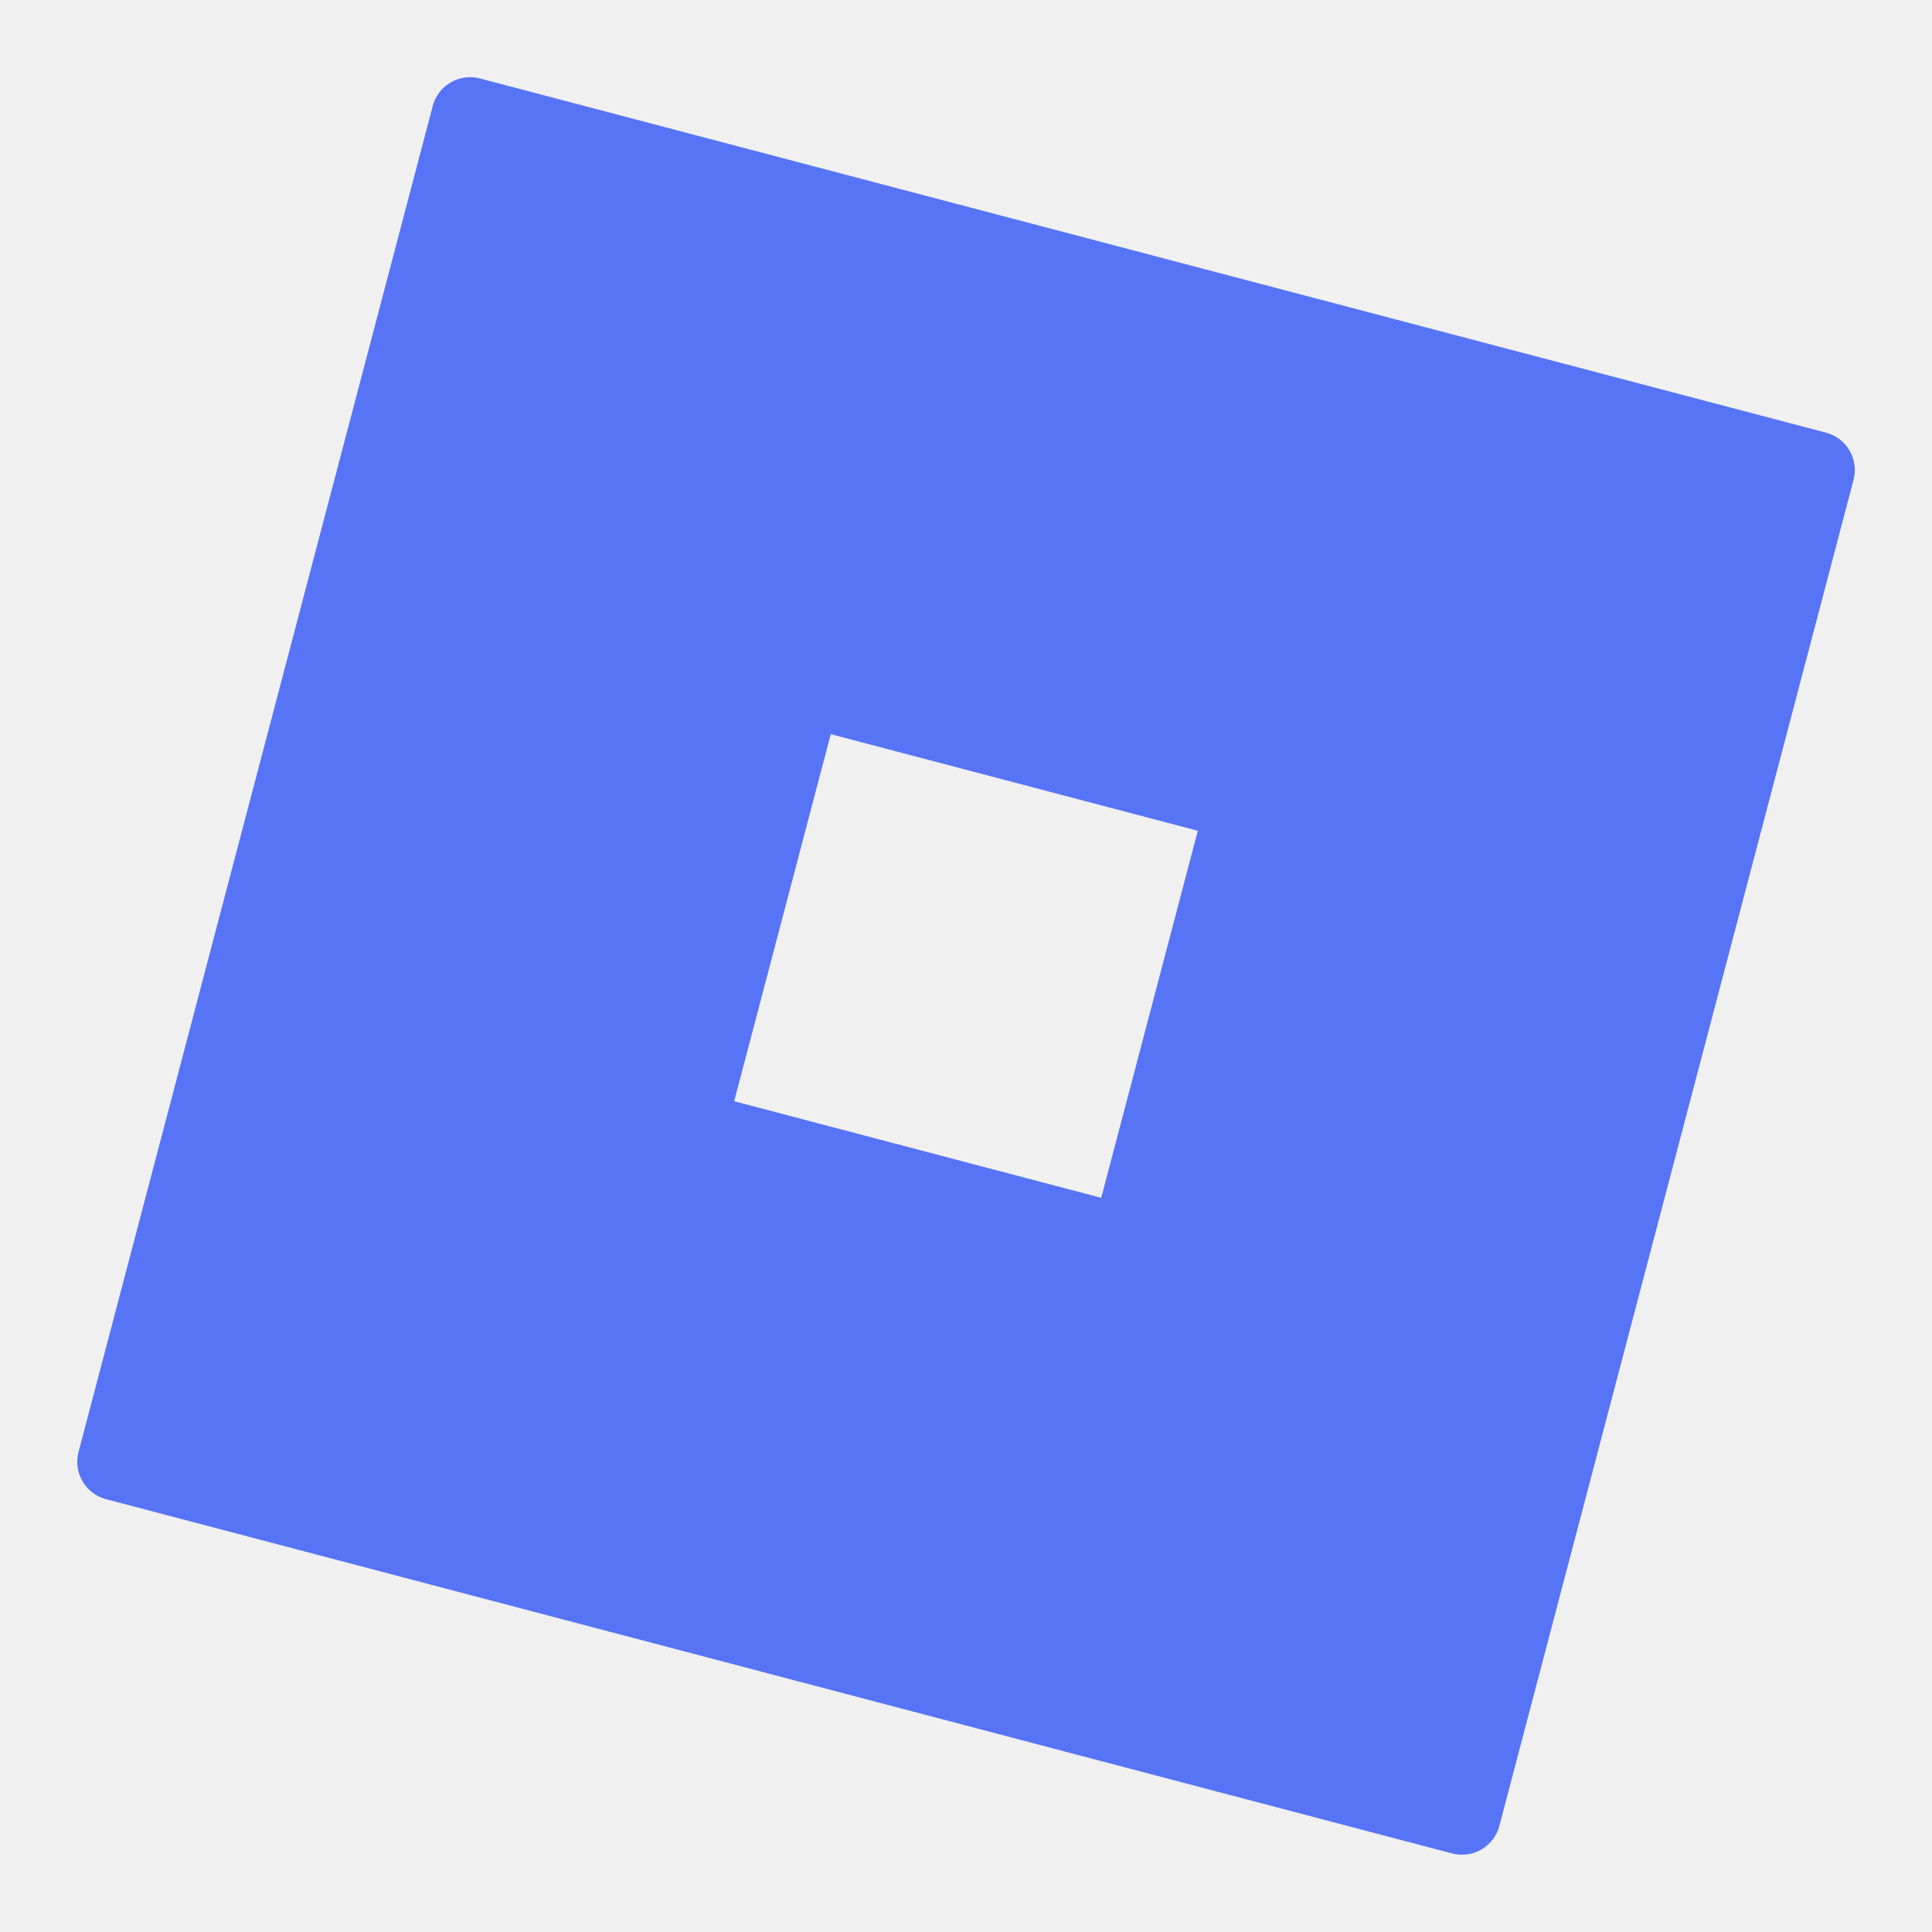
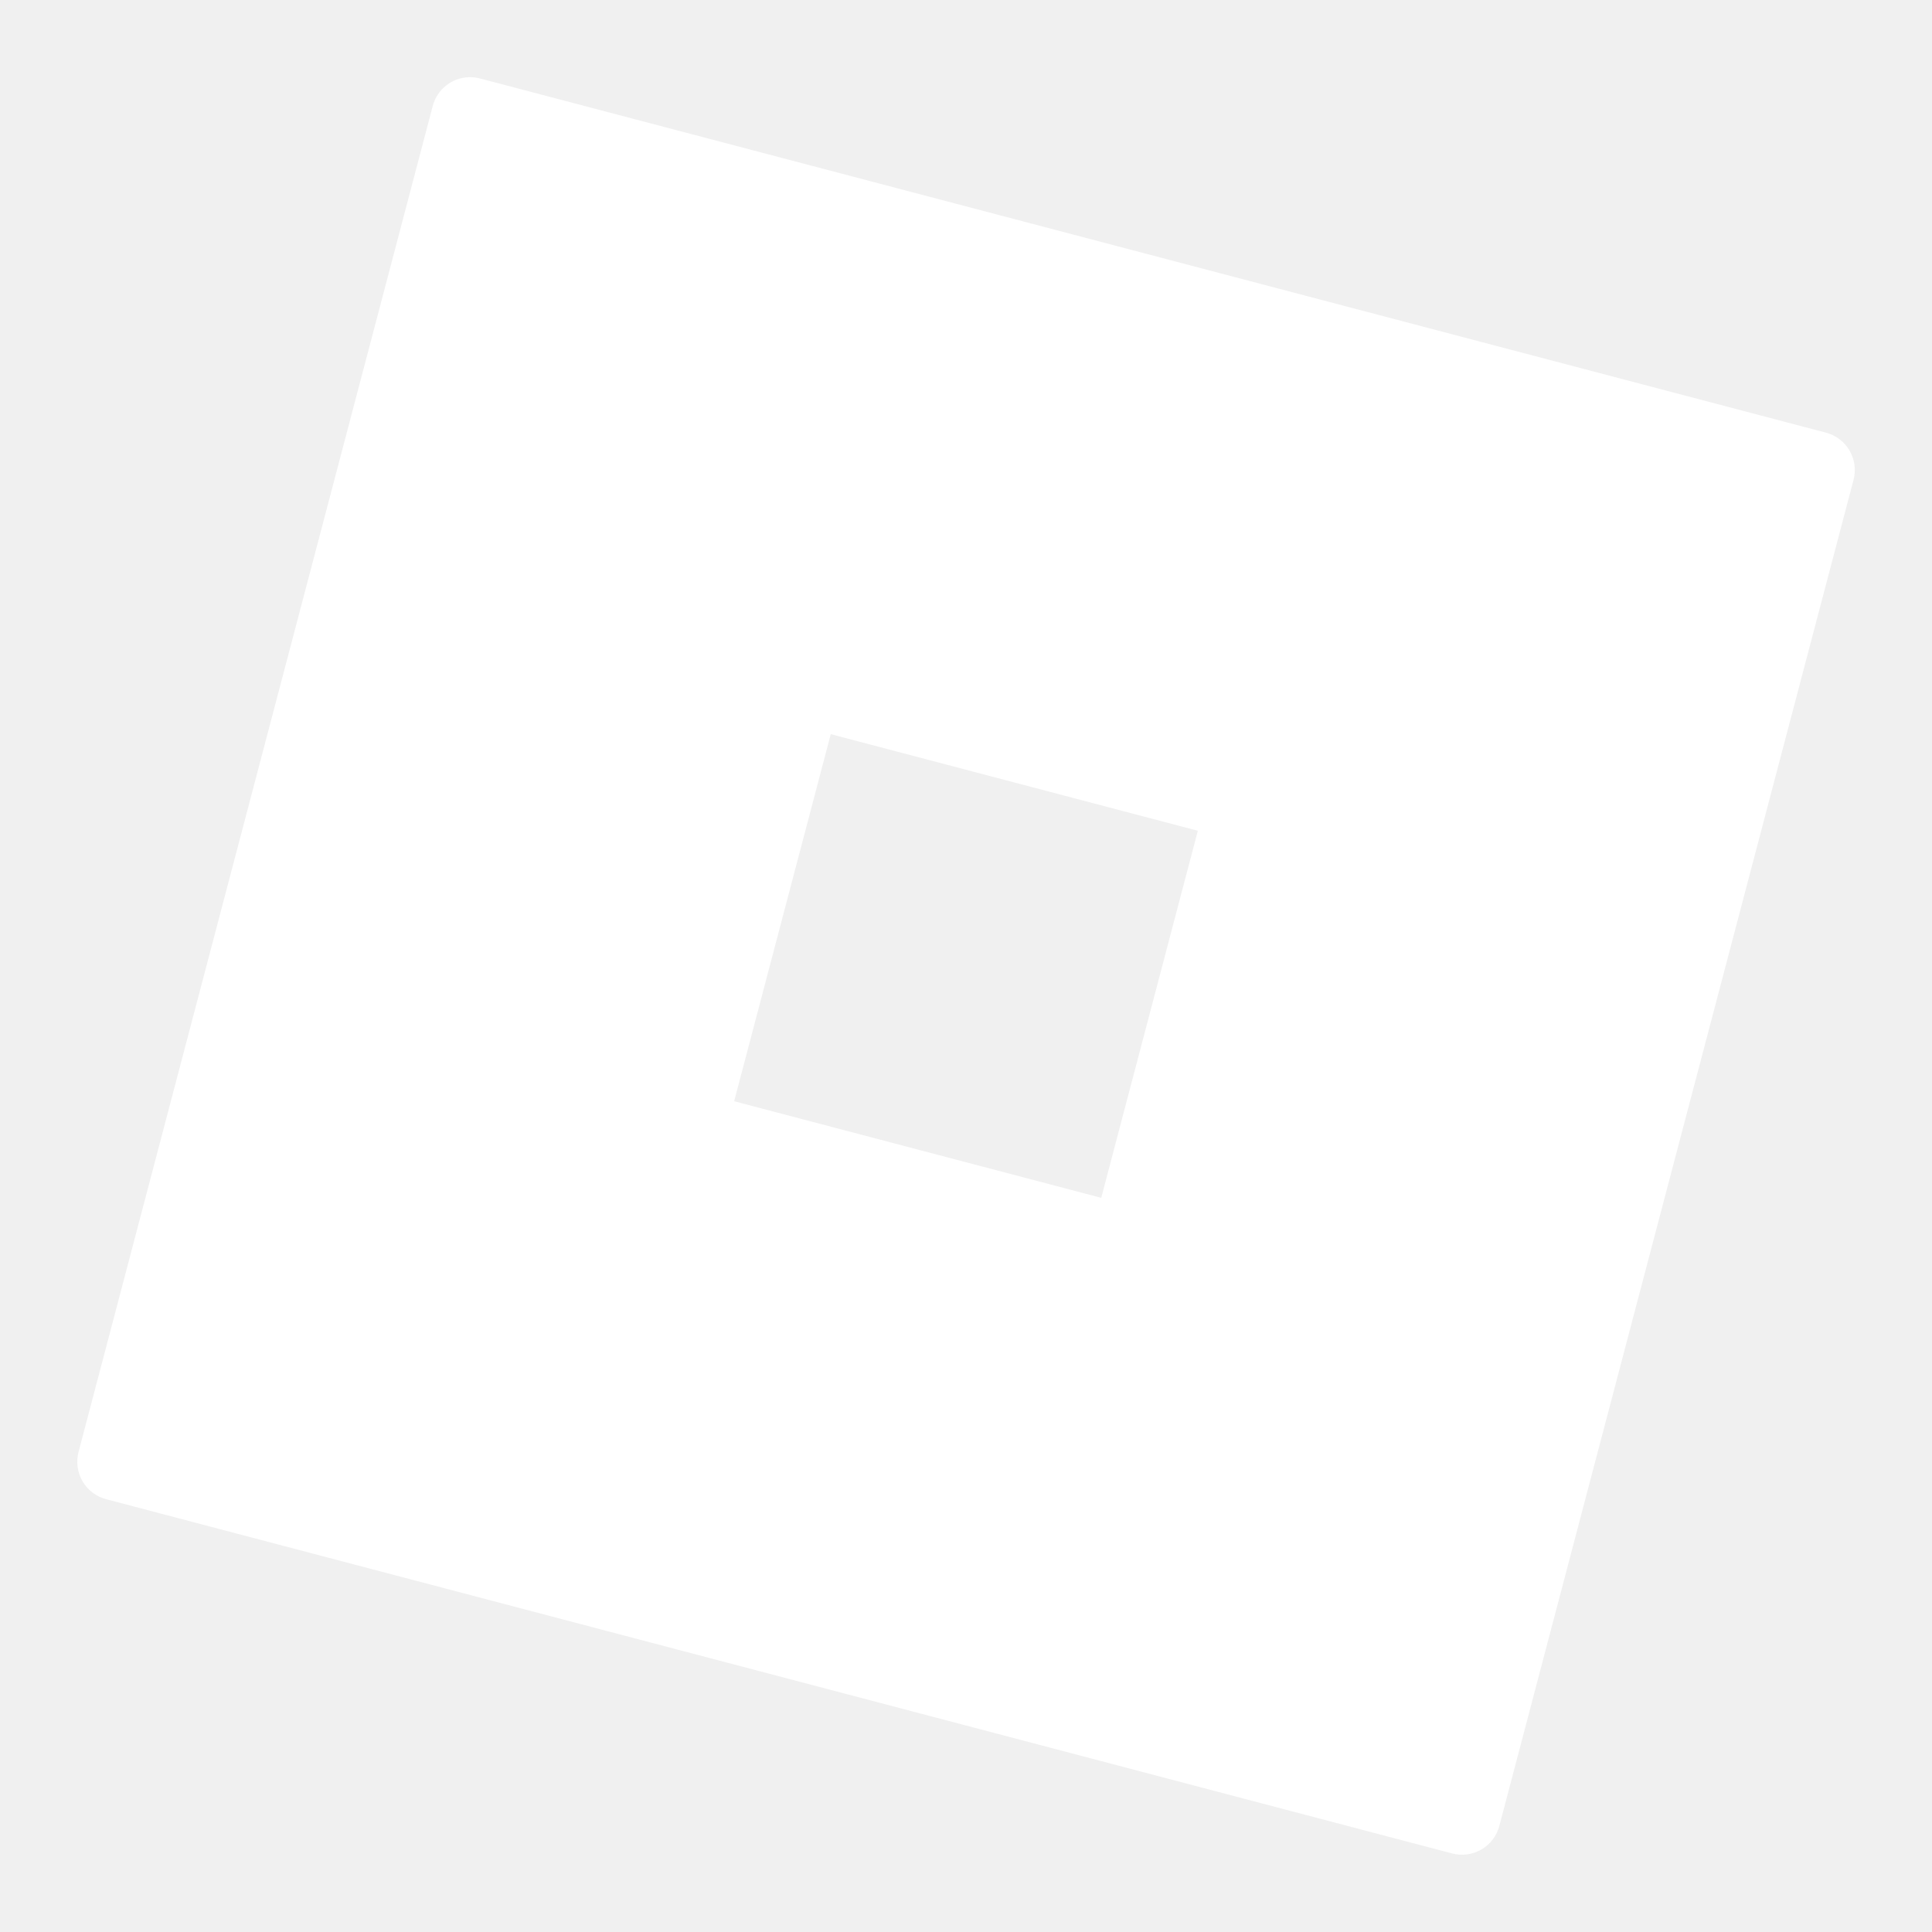
<svg xmlns="http://www.w3.org/2000/svg" width="50" height="50" viewBox="0 0 50 50">
-   <path d="M 12.125 1.998 A 1 1 0 0 0 11.199 2.744 L 2.033 37.576 A 1 1 0 0 0 2.746 38.799 L 37.58 47.967 A 1 1 0 0 0 38.803 47.254 L 47.969 12.42 A 1 1 0 0 0 47.256 11.197 L 12.422 2.031 A 1 1 0 0 0 12.125 1.998 z M 21.5 19 L 31 21.5 L 28.5 31 L 19 28.5 L 21.5 19 z" style="fill:#5674f5" />
+   <path d="M 12.125 1.998 A 1 1 0 0 0 11.199 2.744 L 2.033 37.576 A 1 1 0 0 0 2.746 38.799 L 37.58 47.967 A 1 1 0 0 0 38.803 47.254 L 47.969 12.42 A 1 1 0 0 0 47.256 11.197 L 12.422 2.031 A 1 1 0 0 0 12.125 1.998 z M 21.5 19 L 31 21.5 L 28.5 31 L 19 28.5 L 21.5 19 z" style="fill:#fff" />
</svg>
